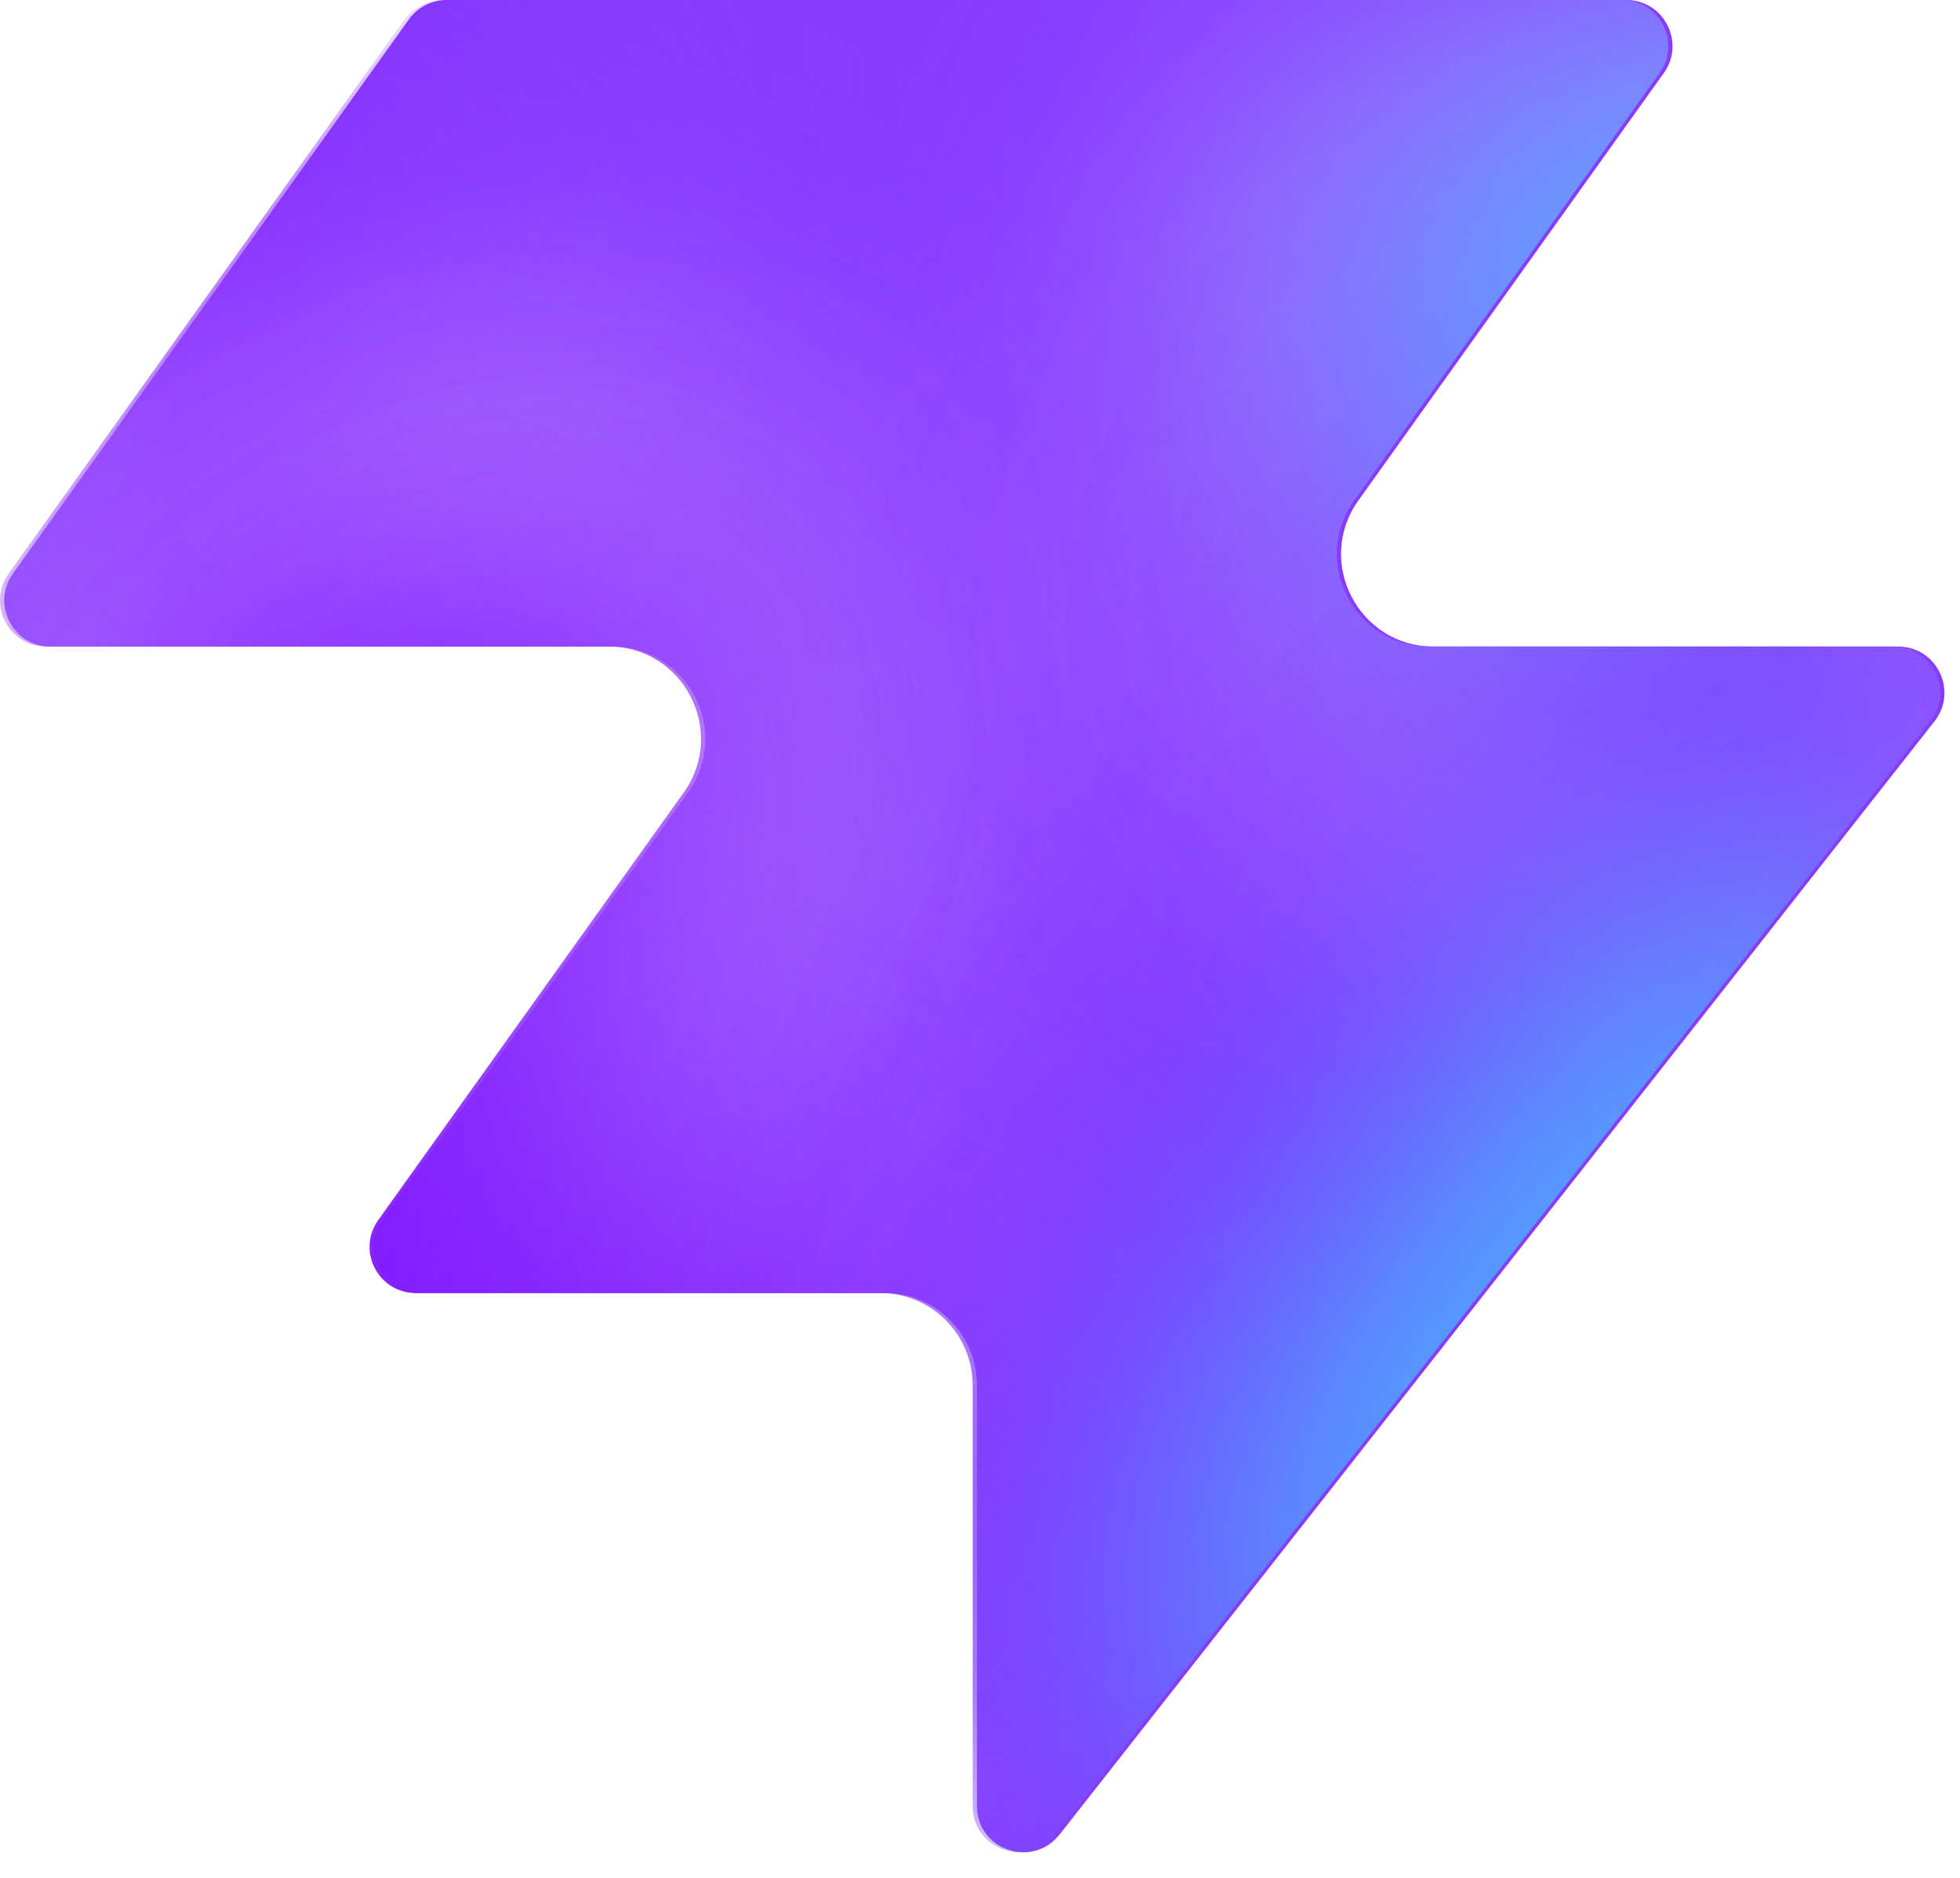
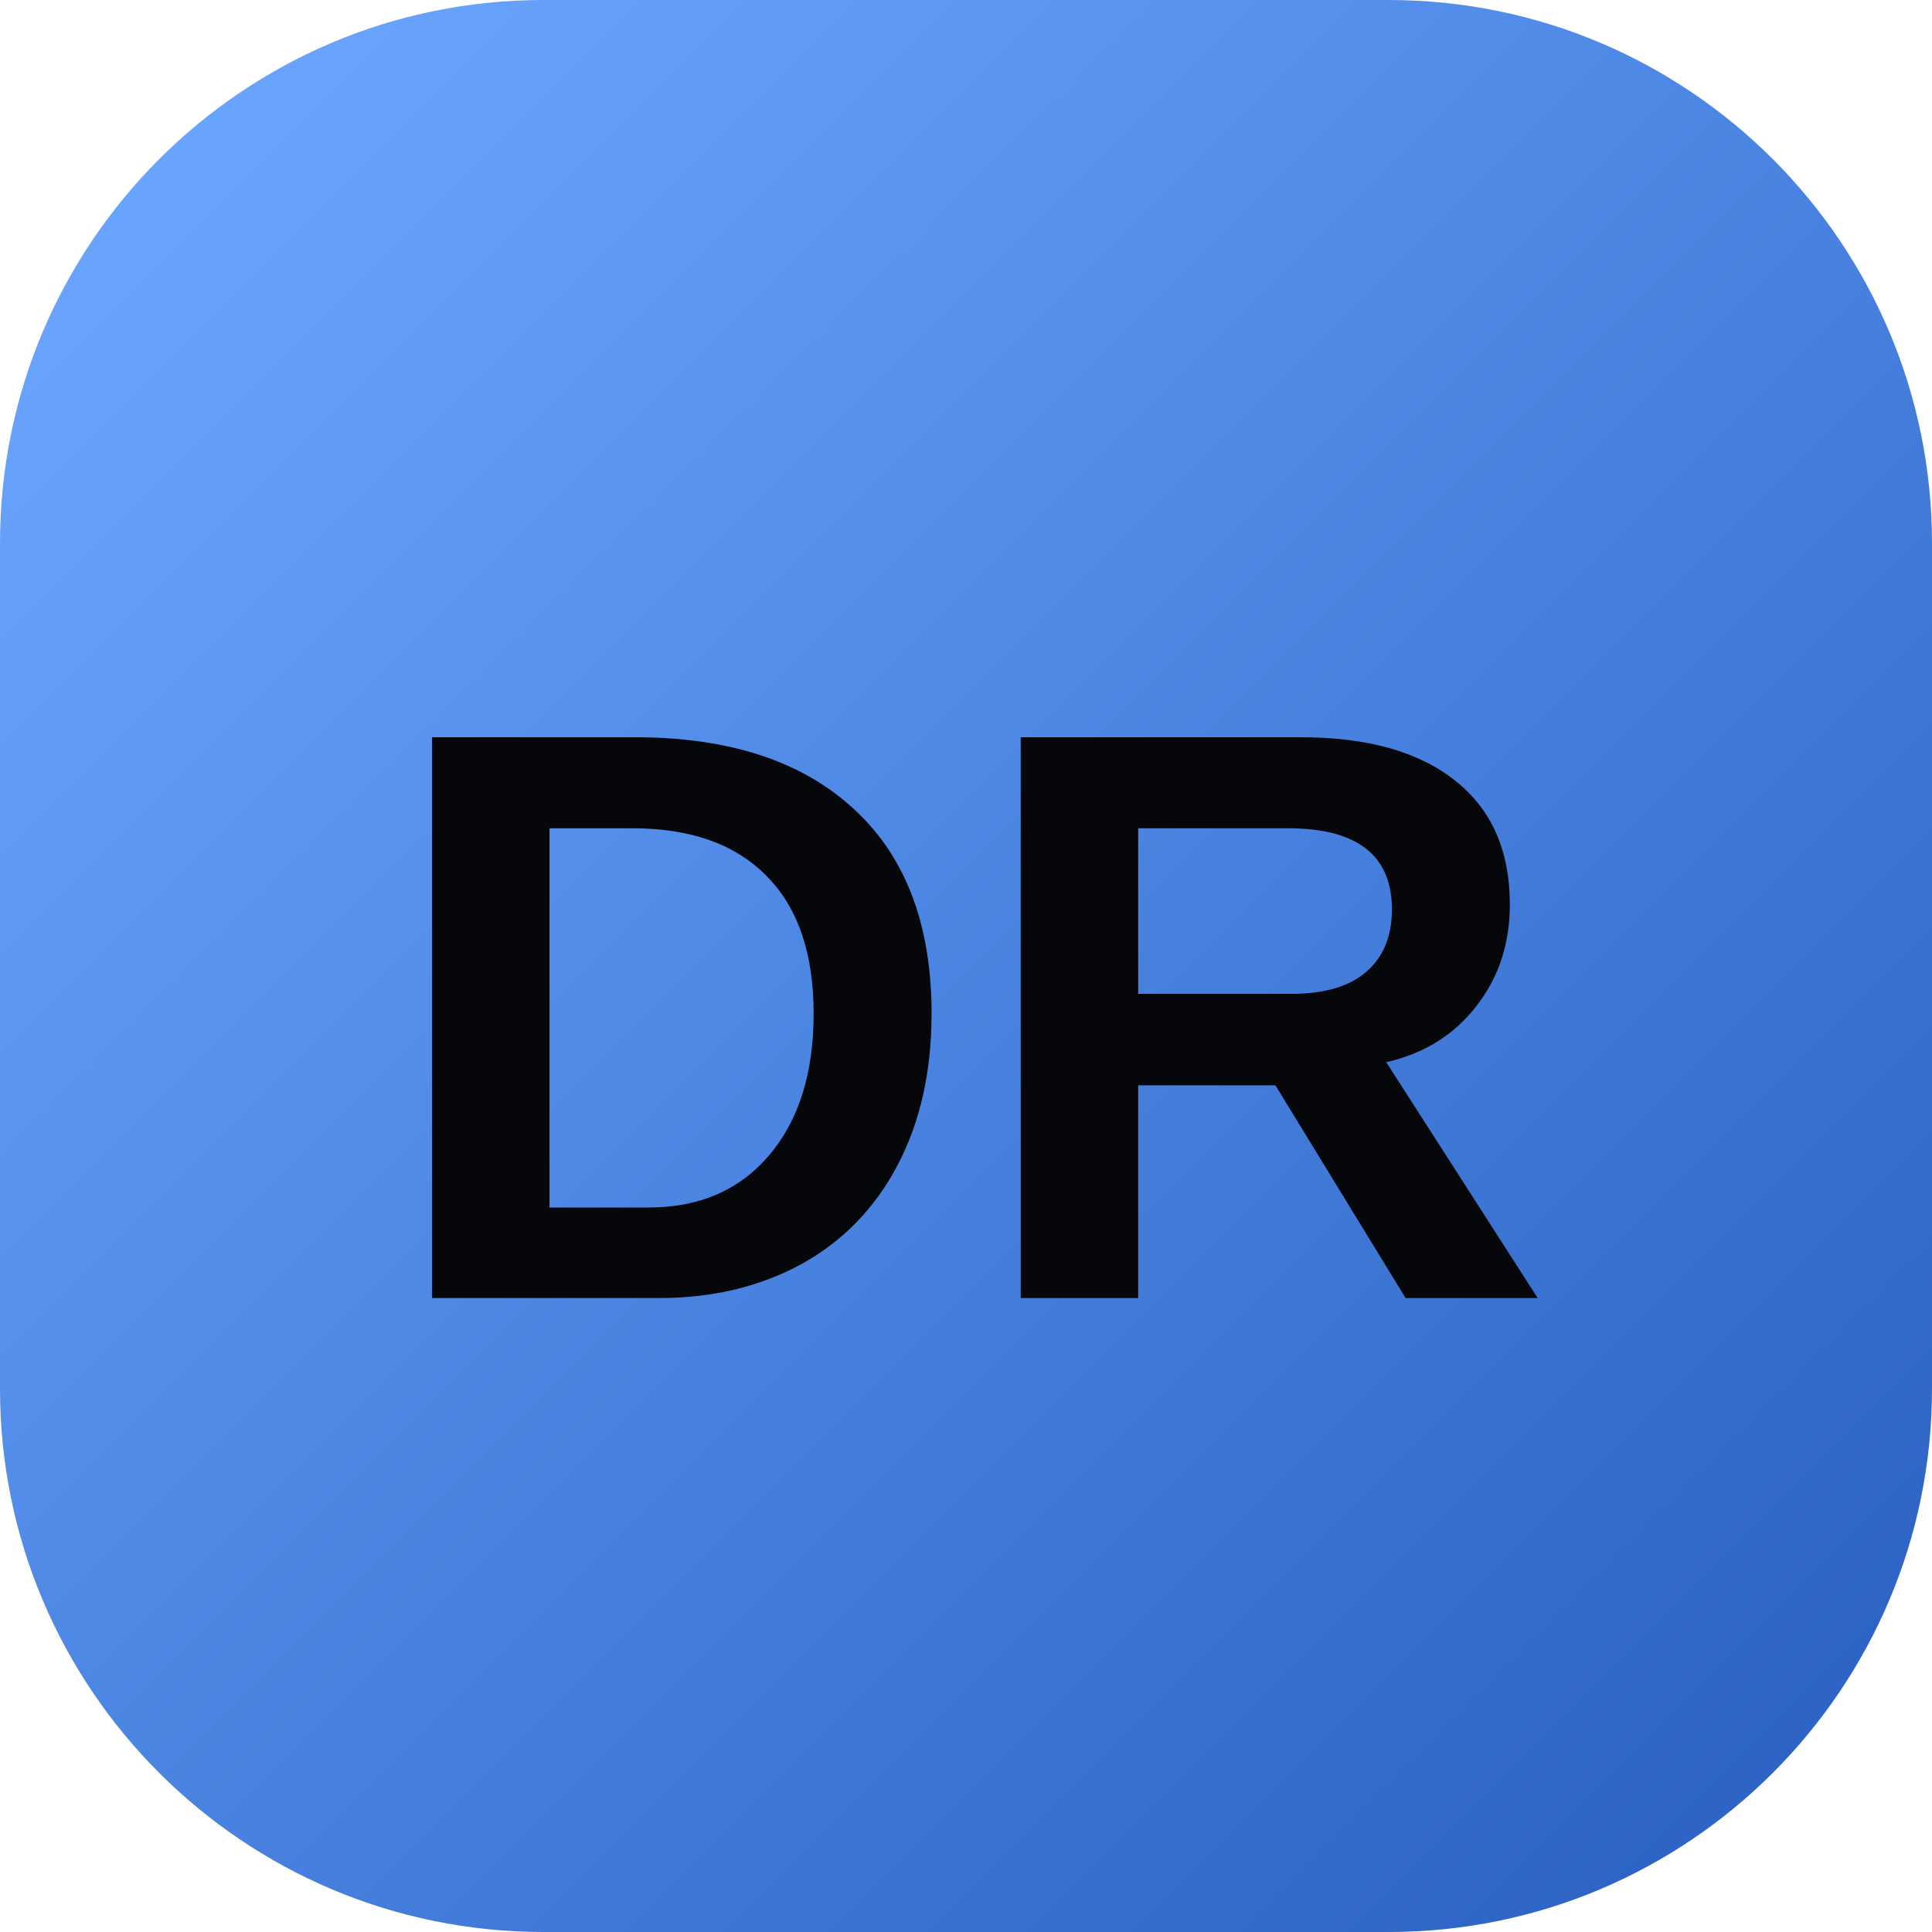
- <svg xmlns="http://www.w3.org/2000/svg" width="48" height="46" fill="none" viewBox="0 0 48 46">
-   <path fill="#863bff" d="M25.946 44.938c-.664.845-2.021.375-2.021-.698V33.937a2.26 2.26 0 0 0-2.262-2.262H10.287c-.92 0-1.456-1.04-.92-1.788l7.48-10.471c1.07-1.497 0-3.578-1.842-3.578H1.237c-.92 0-1.456-1.04-.92-1.788L10.013.474c.214-.297.556-.474.92-.474h28.894c.92 0 1.456 1.04.92 1.788l-7.48 10.471c-1.07 1.498 0 3.579 1.842 3.579h11.377c.943 0 1.473 1.088.89 1.83L25.947 44.94z" style="fill:#863bff;fill:color(display-p3 .525 .23 1);fill-opacity:1" />
-   <mask id="a" width="48" height="46" x="0" y="0" maskUnits="userSpaceOnUse" style="mask-type:alpha">
-     <path fill="#000" d="M25.842 44.938c-.664.844-2.021.375-2.021-.698V33.937a2.26 2.26 0 0 0-2.262-2.262H10.183c-.92 0-1.456-1.04-.92-1.788l7.48-10.471c1.07-1.498 0-3.579-1.842-3.579H1.133c-.92 0-1.456-1.04-.92-1.787L9.91.473c.214-.297.556-.474.92-.474h28.894c.92 0 1.456 1.04.92 1.788l-7.48 10.471c-1.07 1.498 0 3.578 1.842 3.578h11.377c.943 0 1.473 1.088.89 1.832L25.843 44.94z" style="fill:#000;fill-opacity:1" />
-   </mask>
-   <g mask="url(#a)">
-     <g filter="url(#b)">
-       <ellipse cx="5.508" cy="14.704" fill="#ede6ff" rx="5.508" ry="14.704" style="fill:#ede6ff;fill:color(display-p3 .927 .903 1);fill-opacity:1" transform="matrix(.00324 1 1 -.00324 -4.47 31.516)" />
-     </g>
-     <g filter="url(#c)">
-       <ellipse cx="10.399" cy="29.851" fill="#ede6ff" rx="10.399" ry="29.851" style="fill:#ede6ff;fill:color(display-p3 .927 .903 1);fill-opacity:1" transform="matrix(.00324 1 1 -.00324 -39.328 7.883)" />
-     </g>
-     <g filter="url(#d)">
-       <ellipse cx="5.508" cy="30.487" fill="#7e14ff" rx="5.508" ry="30.487" style="fill:#7e14ff;fill:color(display-p3 .492 .077 1);fill-opacity:1" transform="rotate(89.814 -25.913 -14.639)scale(1 -1)" />
-     </g>
-     <g filter="url(#e)">
-       <ellipse cx="5.508" cy="30.599" fill="#7e14ff" rx="5.508" ry="30.599" style="fill:#7e14ff;fill:color(display-p3 .492 .077 1);fill-opacity:1" transform="rotate(89.814 -32.644 -3.334)scale(1 -1)" />
-     </g>
-     <g filter="url(#f)">
-       <ellipse cx="5.508" cy="30.599" fill="#7e14ff" rx="5.508" ry="30.599" style="fill:#7e14ff;fill:color(display-p3 .492 .077 1);fill-opacity:1" transform="matrix(.00324 1 1 -.00324 -34.34 30.47)" />
-     </g>
-     <g filter="url(#g)">
-       <ellipse cx="14.072" cy="22.078" fill="#ede6ff" rx="14.072" ry="22.078" style="fill:#ede6ff;fill:color(display-p3 .927 .903 1);fill-opacity:1" transform="rotate(93.35 24.506 48.493)scale(-1 1)" />
-     </g>
-     <g filter="url(#h)">
-       <ellipse cx="3.47" cy="21.501" fill="#7e14ff" rx="3.47" ry="21.501" style="fill:#7e14ff;fill:color(display-p3 .492 .077 1);fill-opacity:1" transform="rotate(89.009 28.708 47.59)scale(-1 1)" />
-     </g>
-     <g filter="url(#i)">
-       <ellipse cx="3.47" cy="21.501" fill="#7e14ff" rx="3.47" ry="21.501" style="fill:#7e14ff;fill:color(display-p3 .492 .077 1);fill-opacity:1" transform="rotate(89.009 28.708 47.59)scale(-1 1)" />
-     </g>
-     <g filter="url(#j)">
-       <ellipse cx=".387" cy="8.972" fill="#7e14ff" rx="4.407" ry="29.108" style="fill:#7e14ff;fill:color(display-p3 .492 .077 1);fill-opacity:1" transform="rotate(39.51 .387 8.972)" />
-     </g>
-     <g filter="url(#k)">
-       <ellipse cx="47.523" cy="-6.092" fill="#7e14ff" rx="4.407" ry="29.108" style="fill:#7e14ff;fill:color(display-p3 .492 .077 1);fill-opacity:1" transform="rotate(37.892 47.523 -6.092)" />
-     </g>
-     <g filter="url(#l)">
-       <ellipse cx="41.412" cy="6.333" fill="#47bfff" rx="5.971" ry="9.665" style="fill:#47bfff;fill:color(display-p3 .28 .748 1);fill-opacity:1" transform="rotate(37.892 41.412 6.333)" />
-     </g>
-     <g filter="url(#m)">
-       <ellipse cx="-1.879" cy="38.332" fill="#7e14ff" rx="4.407" ry="29.108" style="fill:#7e14ff;fill:color(display-p3 .492 .077 1);fill-opacity:1" transform="rotate(37.892 -1.88 38.332)" />
-     </g>
-     <g filter="url(#n)">
-       <ellipse cx="-1.879" cy="38.332" fill="#7e14ff" rx="4.407" ry="29.108" style="fill:#7e14ff;fill:color(display-p3 .492 .077 1);fill-opacity:1" transform="rotate(37.892 -1.88 38.332)" />
-     </g>
-     <g filter="url(#o)">
-       <ellipse cx="35.651" cy="29.907" fill="#7e14ff" rx="4.407" ry="29.108" style="fill:#7e14ff;fill:color(display-p3 .492 .077 1);fill-opacity:1" transform="rotate(37.892 35.651 29.907)" />
-     </g>
-     <g filter="url(#p)">
-       <ellipse cx="38.418" cy="32.4" fill="#47bfff" rx="5.971" ry="15.297" style="fill:#47bfff;fill:color(display-p3 .28 .748 1);fill-opacity:1" transform="rotate(37.892 38.418 32.4)" />
-     </g>
-   </g>
+ <svg xmlns="http://www.w3.org/2000/svg" width="64" height="64" viewBox="0 0 64 64">
  <defs>
-     <filter id="b" width="60.045" height="41.654" x="-19.77" y="16.149" color-interpolation-filters="sRGB" filterUnits="userSpaceOnUse">
-       <feFlood flood-opacity="0" result="BackgroundImageFix" />
-       <feBlend in="SourceGraphic" in2="BackgroundImageFix" result="shape" />
-       <feGaussianBlur result="effect1_foregroundBlur_2002_17158" stdDeviation="7.659" />
-     </filter>
-     <filter id="c" width="90.34" height="51.437" x="-54.613" y="-7.533" color-interpolation-filters="sRGB" filterUnits="userSpaceOnUse">
-       <feFlood flood-opacity="0" result="BackgroundImageFix" />
-       <feBlend in="SourceGraphic" in2="BackgroundImageFix" result="shape" />
-       <feGaussianBlur result="effect1_foregroundBlur_2002_17158" stdDeviation="7.659" />
-     </filter>
-     <filter id="d" width="79.355" height="29.4" x="-49.64" y="2.03" color-interpolation-filters="sRGB" filterUnits="userSpaceOnUse">
-       <feFlood flood-opacity="0" result="BackgroundImageFix" />
-       <feBlend in="SourceGraphic" in2="BackgroundImageFix" result="shape" />
-       <feGaussianBlur result="effect1_foregroundBlur_2002_17158" stdDeviation="4.596" />
-     </filter>
-     <filter id="e" width="79.579" height="29.4" x="-45.045" y="20.029" color-interpolation-filters="sRGB" filterUnits="userSpaceOnUse">
-       <feFlood flood-opacity="0" result="BackgroundImageFix" />
-       <feBlend in="SourceGraphic" in2="BackgroundImageFix" result="shape" />
-       <feGaussianBlur result="effect1_foregroundBlur_2002_17158" stdDeviation="4.596" />
-     </filter>
-     <filter id="f" width="79.579" height="29.4" x="-43.513" y="21.178" color-interpolation-filters="sRGB" filterUnits="userSpaceOnUse">
-       <feFlood flood-opacity="0" result="BackgroundImageFix" />
-       <feBlend in="SourceGraphic" in2="BackgroundImageFix" result="shape" />
-       <feGaussianBlur result="effect1_foregroundBlur_2002_17158" stdDeviation="4.596" />
-     </filter>
-     <filter id="g" width="74.749" height="58.852" x="15.756" y="-17.901" color-interpolation-filters="sRGB" filterUnits="userSpaceOnUse">
-       <feFlood flood-opacity="0" result="BackgroundImageFix" />
-       <feBlend in="SourceGraphic" in2="BackgroundImageFix" result="shape" />
-       <feGaussianBlur result="effect1_foregroundBlur_2002_17158" stdDeviation="7.659" />
-     </filter>
-     <filter id="h" width="61.377" height="25.362" x="23.548" y="2.284" color-interpolation-filters="sRGB" filterUnits="userSpaceOnUse">
-       <feFlood flood-opacity="0" result="BackgroundImageFix" />
-       <feBlend in="SourceGraphic" in2="BackgroundImageFix" result="shape" />
-       <feGaussianBlur result="effect1_foregroundBlur_2002_17158" stdDeviation="4.596" />
-     </filter>
-     <filter id="i" width="61.377" height="25.362" x="23.548" y="2.284" color-interpolation-filters="sRGB" filterUnits="userSpaceOnUse">
-       <feFlood flood-opacity="0" result="BackgroundImageFix" />
-       <feBlend in="SourceGraphic" in2="BackgroundImageFix" result="shape" />
-       <feGaussianBlur result="effect1_foregroundBlur_2002_17158" stdDeviation="4.596" />
-     </filter>
-     <filter id="j" width="56.045" height="63.649" x="-27.636" y="-22.853" color-interpolation-filters="sRGB" filterUnits="userSpaceOnUse">
-       <feFlood flood-opacity="0" result="BackgroundImageFix" />
-       <feBlend in="SourceGraphic" in2="BackgroundImageFix" result="shape" />
-       <feGaussianBlur result="effect1_foregroundBlur_2002_17158" stdDeviation="4.596" />
-     </filter>
-     <filter id="k" width="54.814" height="64.646" x="20.116" y="-38.415" color-interpolation-filters="sRGB" filterUnits="userSpaceOnUse">
-       <feFlood flood-opacity="0" result="BackgroundImageFix" />
-       <feBlend in="SourceGraphic" in2="BackgroundImageFix" result="shape" />
-       <feGaussianBlur result="effect1_foregroundBlur_2002_17158" stdDeviation="4.596" />
-     </filter>
-     <filter id="l" width="33.541" height="35.313" x="24.641" y="-11.323" color-interpolation-filters="sRGB" filterUnits="userSpaceOnUse">
-       <feFlood flood-opacity="0" result="BackgroundImageFix" />
-       <feBlend in="SourceGraphic" in2="BackgroundImageFix" result="shape" />
-       <feGaussianBlur result="effect1_foregroundBlur_2002_17158" stdDeviation="4.596" />
-     </filter>
-     <filter id="m" width="54.814" height="64.646" x="-29.286" y="6.009" color-interpolation-filters="sRGB" filterUnits="userSpaceOnUse">
-       <feFlood flood-opacity="0" result="BackgroundImageFix" />
-       <feBlend in="SourceGraphic" in2="BackgroundImageFix" result="shape" />
-       <feGaussianBlur result="effect1_foregroundBlur_2002_17158" stdDeviation="4.596" />
-     </filter>
-     <filter id="n" width="54.814" height="64.646" x="-29.286" y="6.009" color-interpolation-filters="sRGB" filterUnits="userSpaceOnUse">
-       <feFlood flood-opacity="0" result="BackgroundImageFix" />
-       <feBlend in="SourceGraphic" in2="BackgroundImageFix" result="shape" />
-       <feGaussianBlur result="effect1_foregroundBlur_2002_17158" stdDeviation="4.596" />
-     </filter>
-     <filter id="o" width="54.814" height="64.646" x="8.244" y="-2.416" color-interpolation-filters="sRGB" filterUnits="userSpaceOnUse">
-       <feFlood flood-opacity="0" result="BackgroundImageFix" />
-       <feBlend in="SourceGraphic" in2="BackgroundImageFix" result="shape" />
-       <feGaussianBlur result="effect1_foregroundBlur_2002_17158" stdDeviation="4.596" />
-     </filter>
-     <filter id="p" width="39.409" height="43.623" x="18.713" y="10.588" color-interpolation-filters="sRGB" filterUnits="userSpaceOnUse">
-       <feFlood flood-opacity="0" result="BackgroundImageFix" />
-       <feBlend in="SourceGraphic" in2="BackgroundImageFix" result="shape" />
-       <feGaussianBlur result="effect1_foregroundBlur_2002_17158" stdDeviation="4.596" />
-     </filter>
+     <linearGradient id="g" x1="4" y1="4" x2="60" y2="60" gradientUnits="userSpaceOnUse">
+       <stop offset="0" stop-color="#6aa6ff" />
+       <stop offset="1" stop-color="#2b62c4" />
+     </linearGradient>
  </defs>
+   <rect width="64" height="64" rx="18" fill="url(#g)" />
+   <text x="32" y="43" font-family="'Space Grotesk', Arial, sans-serif" font-weight="700" font-size="27" fill="#06070a" text-anchor="middle">DR</text>
</svg>
